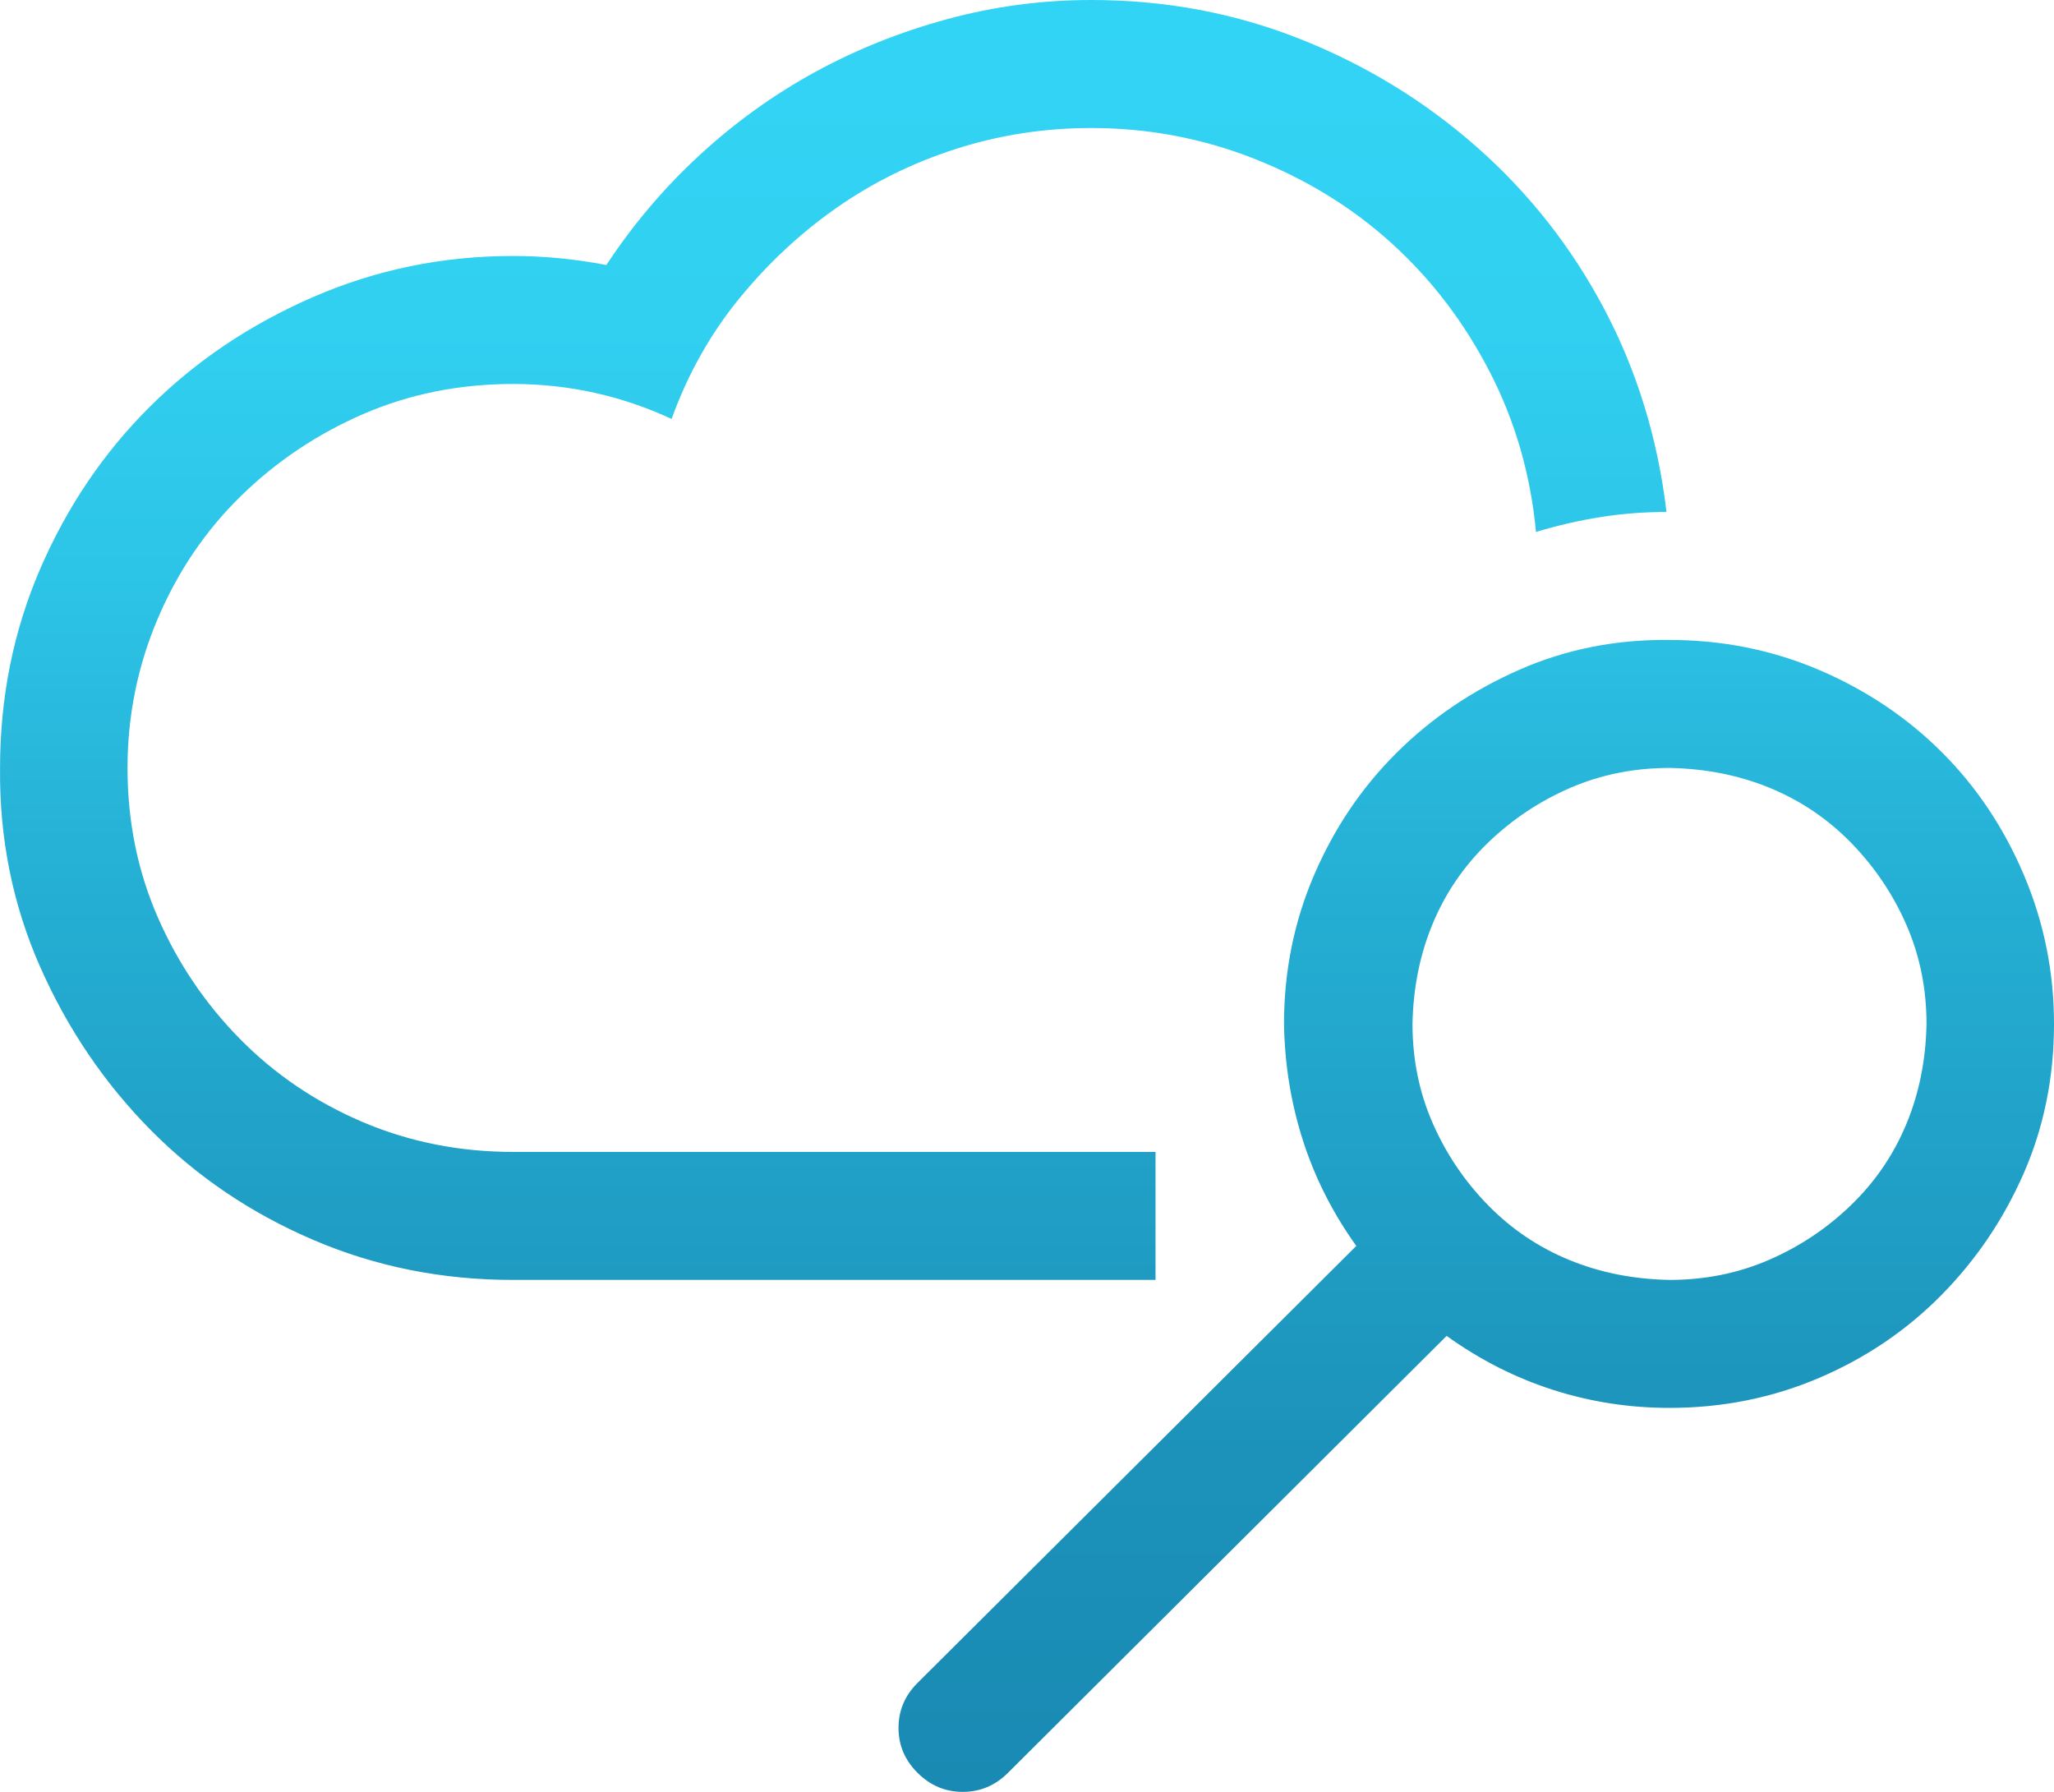
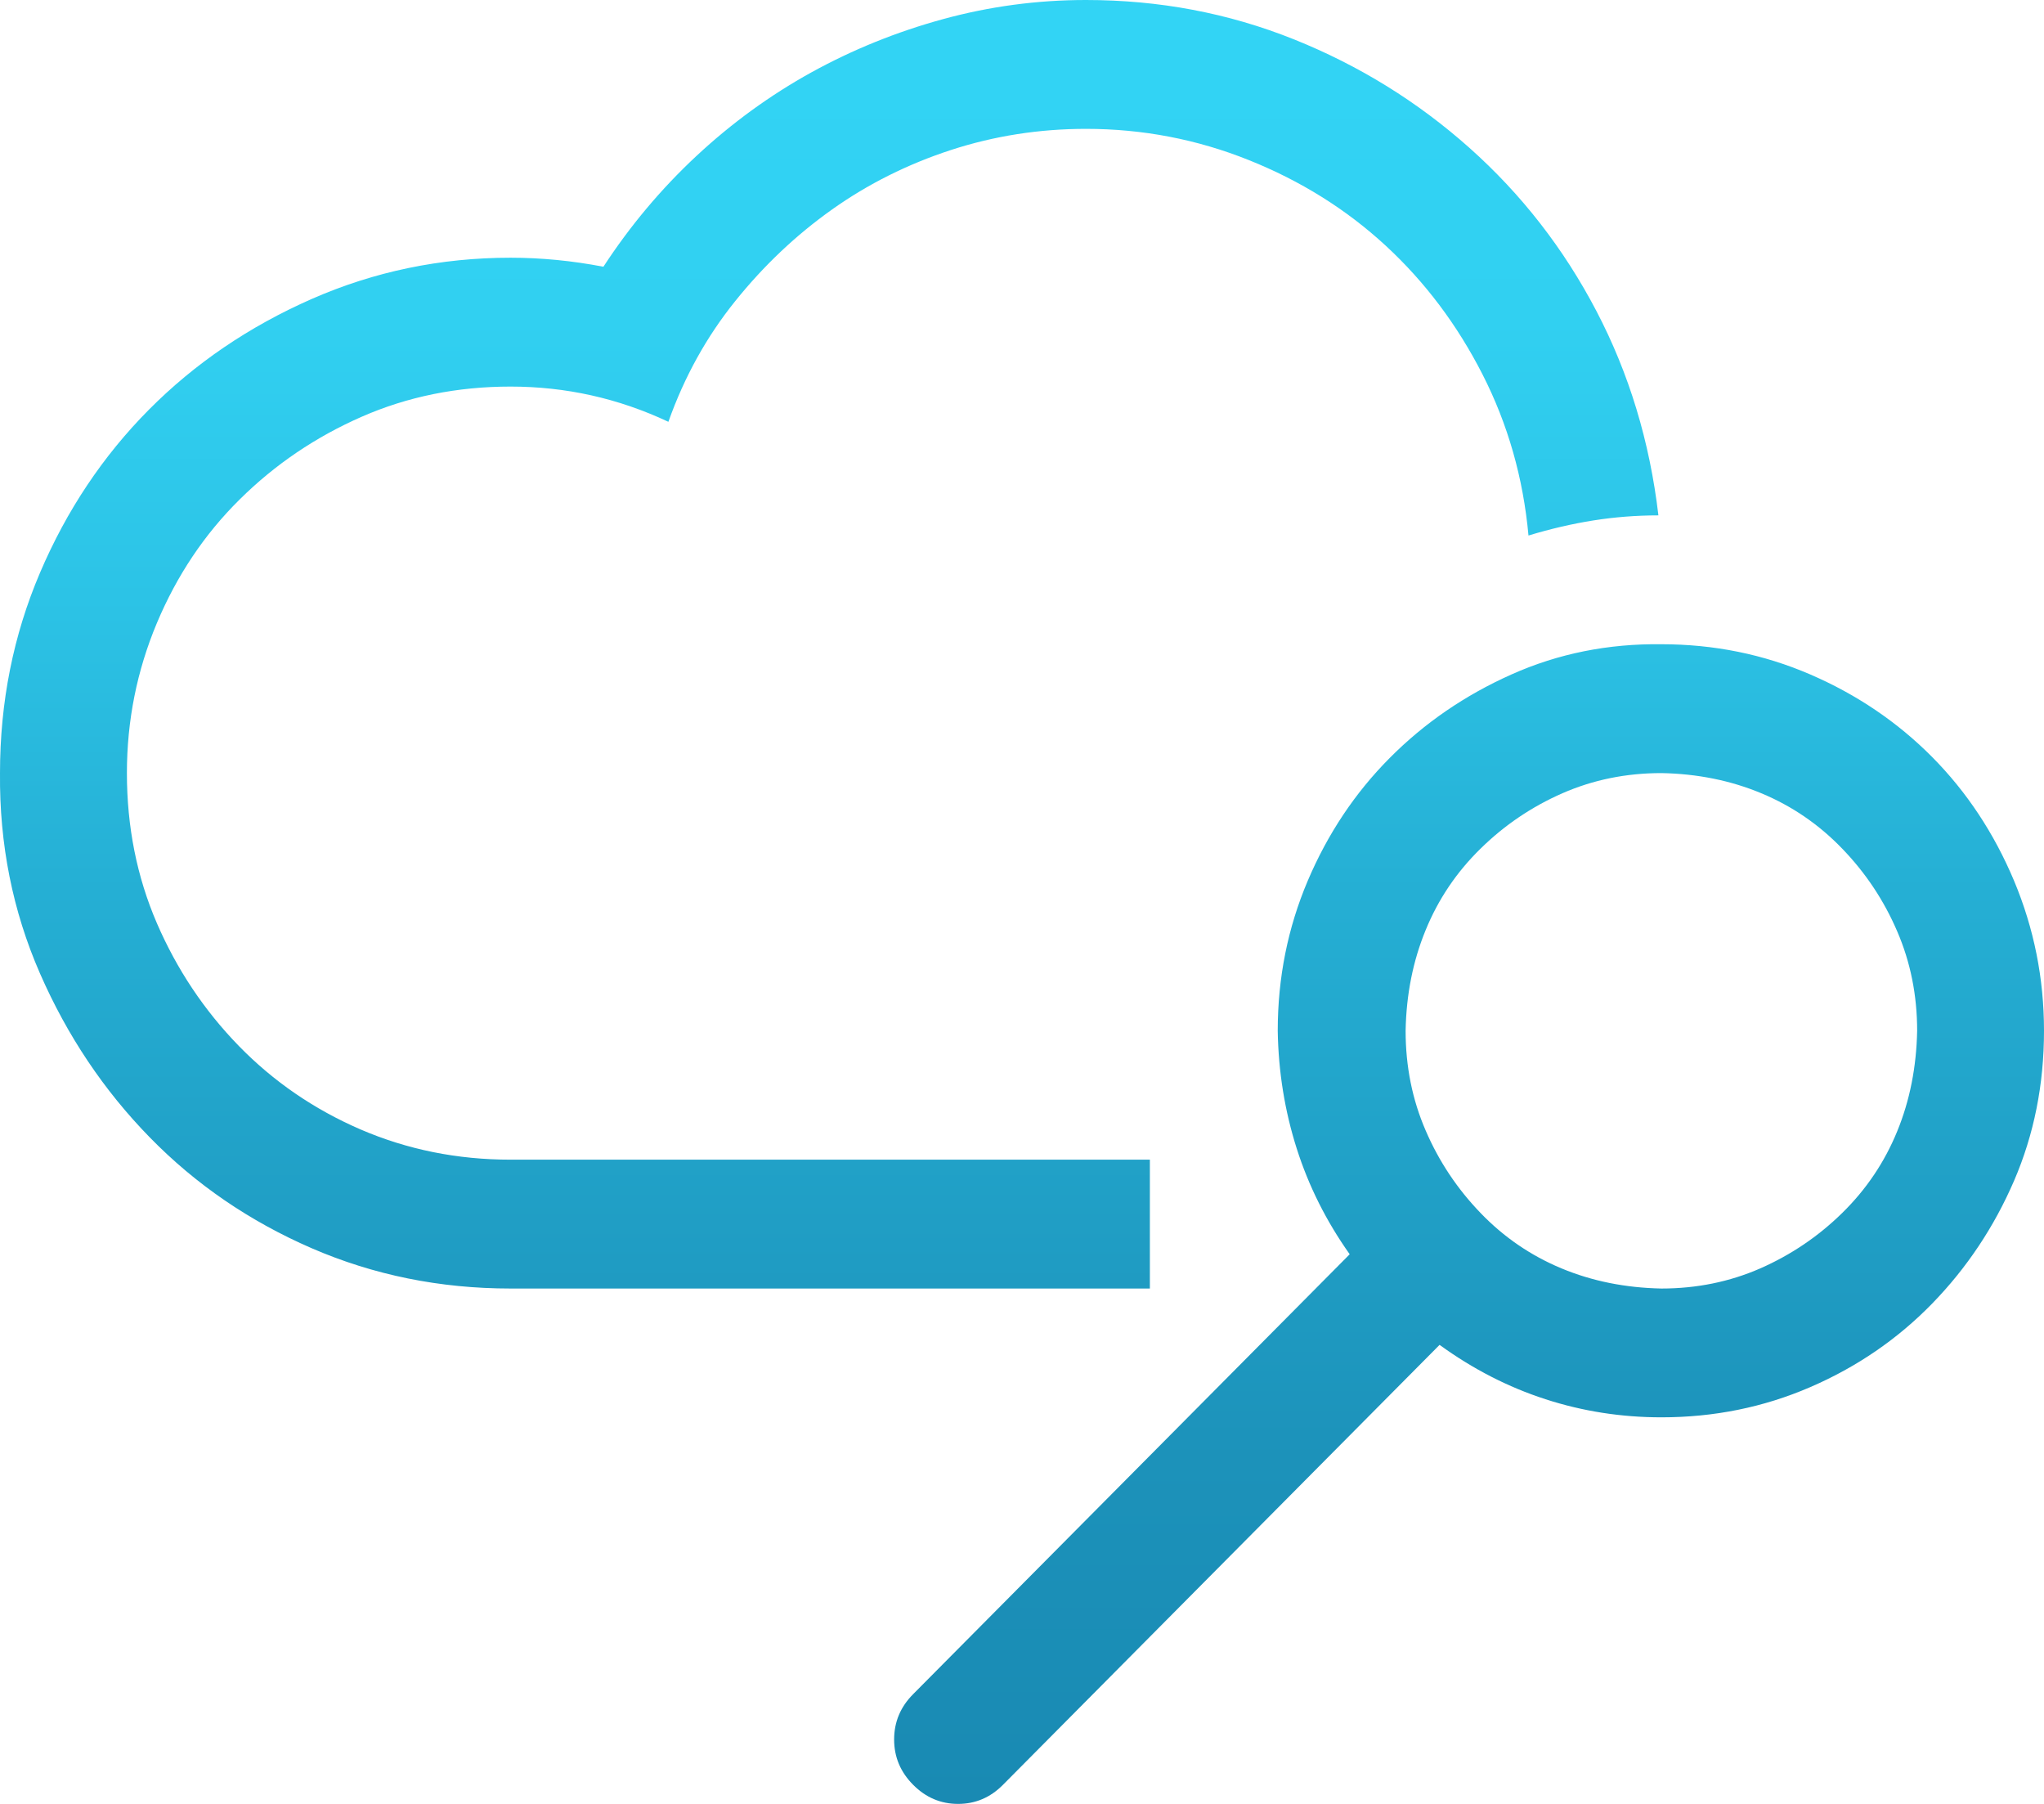
- <svg xmlns="http://www.w3.org/2000/svg" width="47" height="41" viewBox="0 0 47 41" fill="none">
-   <path d="M38.202 14.643C39.412 14.643 40.553 14.872 41.625 15.329C42.697 15.787 43.631 16.412 44.427 17.205C45.224 17.998 45.851 18.937 46.311 20.02C46.77 21.102 47 22.239 47 23.429C47 24.649 46.77 25.785 46.311 26.838C45.851 27.89 45.224 28.82 44.427 29.629C43.631 30.437 42.697 31.07 41.625 31.528C40.553 31.985 39.412 32.214 38.202 32.214C37.283 32.214 36.395 32.077 35.537 31.802C34.68 31.528 33.868 31.116 33.102 30.567L23.064 40.565C22.773 40.855 22.428 41 22.03 41C21.632 41 21.287 40.855 20.996 40.565C20.705 40.276 20.56 39.932 20.56 39.536C20.56 39.139 20.705 38.796 20.996 38.506L31.035 28.508C30.499 27.76 30.093 26.96 29.817 26.105C29.542 25.251 29.396 24.359 29.381 23.429C29.381 22.224 29.611 21.087 30.07 20.02C30.529 18.952 31.157 18.021 31.954 17.228C32.75 16.435 33.684 15.802 34.756 15.329C35.828 14.856 36.977 14.628 38.202 14.643ZM38.202 29.286C39.014 29.286 39.772 29.133 40.476 28.828C41.181 28.523 41.809 28.104 42.36 27.57C42.911 27.036 43.332 26.418 43.623 25.716C43.914 25.015 44.067 24.252 44.083 23.429C44.083 22.62 43.929 21.865 43.623 21.163C43.317 20.462 42.896 19.837 42.36 19.287C41.824 18.738 41.204 18.319 40.499 18.029C39.795 17.739 39.029 17.587 38.202 17.571C37.39 17.571 36.632 17.724 35.928 18.029C35.223 18.334 34.596 18.753 34.044 19.287C33.493 19.821 33.072 20.439 32.781 21.141C32.49 21.842 32.337 22.605 32.321 23.429C32.321 24.237 32.474 24.992 32.781 25.694C33.087 26.395 33.508 27.021 34.044 27.57C34.58 28.119 35.2 28.538 35.905 28.828C36.609 29.118 37.375 29.27 38.202 29.286ZM26.441 29.286H11.739C10.116 29.286 8.592 28.981 7.168 28.37C5.743 27.76 4.503 26.922 3.446 25.854C2.39 24.786 1.547 23.543 0.919 22.124C0.292 20.706 -0.015 19.188 0.001 17.571C0.001 15.955 0.307 14.437 0.919 13.018C1.532 11.6 2.367 10.364 3.423 9.312C4.48 8.259 5.728 7.421 7.168 6.795C8.607 6.17 10.131 5.857 11.739 5.857C12.443 5.857 13.155 5.926 13.875 6.063C14.488 5.133 15.2 4.294 16.012 3.546C16.823 2.799 17.704 2.166 18.653 1.647C19.603 1.129 20.613 0.725 21.686 0.435C22.758 0.145 23.852 0 24.97 0C26.655 0 28.248 0.297 29.748 0.892C31.249 1.487 32.597 2.311 33.791 3.363C34.986 4.416 35.958 5.651 36.709 7.07C37.459 8.488 37.934 10.037 38.133 11.714C37.628 11.714 37.13 11.752 36.64 11.829C36.15 11.905 35.652 12.019 35.147 12.172C35.024 10.86 34.672 9.64 34.09 8.511C33.508 7.382 32.765 6.406 31.862 5.583C30.958 4.759 29.909 4.111 28.715 3.638C27.52 3.165 26.272 2.929 24.97 2.929C23.898 2.929 22.865 3.089 21.869 3.409C20.874 3.729 19.963 4.179 19.136 4.759C18.309 5.339 17.566 6.033 16.907 6.841C16.249 7.649 15.736 8.565 15.368 9.586C14.22 9.053 13.01 8.786 11.739 8.786C10.514 8.786 9.373 9.015 8.316 9.472C7.26 9.93 6.325 10.555 5.514 11.348C4.702 12.141 4.066 13.079 3.607 14.162C3.148 15.245 2.918 16.382 2.918 17.571C2.918 18.792 3.148 19.928 3.607 20.98C4.066 22.033 4.694 22.963 5.491 23.772C6.287 24.58 7.221 25.213 8.293 25.671C9.365 26.128 10.514 26.357 11.739 26.357H26.441V29.286Z" fill="url(#paint0_linear_501:2029)" />
+ <svg xmlns="http://www.w3.org/2000/svg" width="34" height="30" viewBox="0 0 34 30" fill="none">
+   <path d="M27.636 10.714C28.511 10.714 29.336 10.882 30.111 11.216C30.887 11.551 31.563 12.009 32.139 12.589C32.715 13.17 33.169 13.856 33.502 14.648C33.834 15.441 34 16.272 34 17.143C34 18.036 33.834 18.867 33.502 19.637C33.169 20.407 32.715 21.088 32.139 21.68C31.563 22.271 30.887 22.734 30.111 23.069C29.336 23.404 28.511 23.571 27.636 23.571C26.971 23.571 26.328 23.471 25.708 23.27C25.087 23.069 24.5 22.768 23.946 22.366L16.684 29.682C16.474 29.894 16.225 30 15.937 30C15.649 30 15.399 29.894 15.189 29.682C14.978 29.47 14.873 29.219 14.873 28.929C14.873 28.638 14.978 28.387 15.189 28.175L22.451 20.859C22.063 20.312 21.769 19.727 21.57 19.102C21.371 18.477 21.265 17.824 21.254 17.143C21.254 16.261 21.421 15.43 21.753 14.648C22.085 13.867 22.539 13.186 23.116 12.606C23.692 12.026 24.367 11.562 25.143 11.216C25.918 10.87 26.749 10.703 27.636 10.714ZM27.636 21.429C28.223 21.429 28.771 21.317 29.281 21.094C29.79 20.87 30.244 20.564 30.643 20.173C31.042 19.782 31.347 19.33 31.557 18.817C31.768 18.304 31.878 17.745 31.89 17.143C31.89 16.551 31.779 15.999 31.557 15.486C31.336 14.972 31.031 14.514 30.643 14.113C30.256 13.711 29.807 13.404 29.297 13.192C28.788 12.98 28.234 12.868 27.636 12.857C27.048 12.857 26.5 12.969 25.99 13.192C25.481 13.415 25.026 13.722 24.628 14.113C24.229 14.503 23.924 14.955 23.714 15.469C23.503 15.982 23.392 16.54 23.381 17.143C23.381 17.734 23.492 18.287 23.714 18.8C23.935 19.314 24.24 19.771 24.628 20.173C25.015 20.575 25.464 20.882 25.974 21.094C26.483 21.306 27.037 21.417 27.636 21.429ZM19.127 21.429H8.492C7.318 21.429 6.215 21.205 5.185 20.759C4.155 20.312 3.257 19.699 2.493 18.917C1.729 18.136 1.119 17.227 0.665 16.189C0.211 15.151 -0.011 14.04 0 12.857C0 11.674 0.222 10.564 0.665 9.526C1.108 8.488 1.712 7.584 2.476 6.814C3.241 6.044 4.144 5.43 5.185 4.972C6.226 4.515 7.329 4.286 8.492 4.286C9.002 4.286 9.517 4.336 10.037 4.436C10.481 3.756 10.996 3.142 11.583 2.595C12.17 2.048 12.807 1.585 13.494 1.205C14.181 0.826 14.912 0.53 15.687 0.318C16.463 0.106 17.255 0 18.064 0C19.282 0 20.434 0.218 21.52 0.653C22.606 1.088 23.581 1.691 24.445 2.461C25.309 3.231 26.012 4.135 26.555 5.173C27.098 6.211 27.442 7.344 27.586 8.571C27.22 8.571 26.86 8.599 26.506 8.655C26.151 8.711 25.791 8.795 25.425 8.906C25.337 7.946 25.082 7.054 24.661 6.228C24.24 5.402 23.703 4.688 23.049 4.085C22.395 3.482 21.637 3.008 20.772 2.662C19.908 2.316 19.005 2.143 18.064 2.143C17.288 2.143 16.54 2.26 15.82 2.494C15.1 2.729 14.441 3.058 13.843 3.482C13.245 3.906 12.707 4.414 12.231 5.006C11.755 5.597 11.383 6.267 11.118 7.015C10.287 6.624 9.412 6.429 8.492 6.429C7.606 6.429 6.78 6.596 6.016 6.931C5.252 7.266 4.576 7.723 3.989 8.304C3.401 8.884 2.942 9.57 2.609 10.363C2.277 11.155 2.111 11.987 2.111 12.857C2.111 13.75 2.277 14.582 2.609 15.352C2.942 16.122 3.396 16.802 3.972 17.394C4.548 17.985 5.224 18.449 5.999 18.784C6.775 19.118 7.606 19.286 8.492 19.286H19.127V21.429Z" fill="url(#paint0_linear_501:2029)" />
  <defs>
-     <linearGradient id="paint0_linear_501:2029" x1="23.413" y1="0.014" x2="23.413" y2="40.853" gradientUnits="userSpaceOnUse">
+     <linearGradient id="paint0_linear_501:2029" x1="16.937" y1="0.01" x2="16.937" y2="29.893" gradientUnits="userSpaceOnUse">
      <stop stop-color="#32D4F5" />
      <stop offset="0.177" stop-color="#31D0F1" />
      <stop offset="0.333" stop-color="#2CC3E6" />
      <stop offset="0.495" stop-color="#25AFD4" />
      <stop offset="0.812" stop-color="#1C92BA" />
      <stop offset="1" stop-color="#198AB3" />
    </linearGradient>
  </defs>
</svg>
